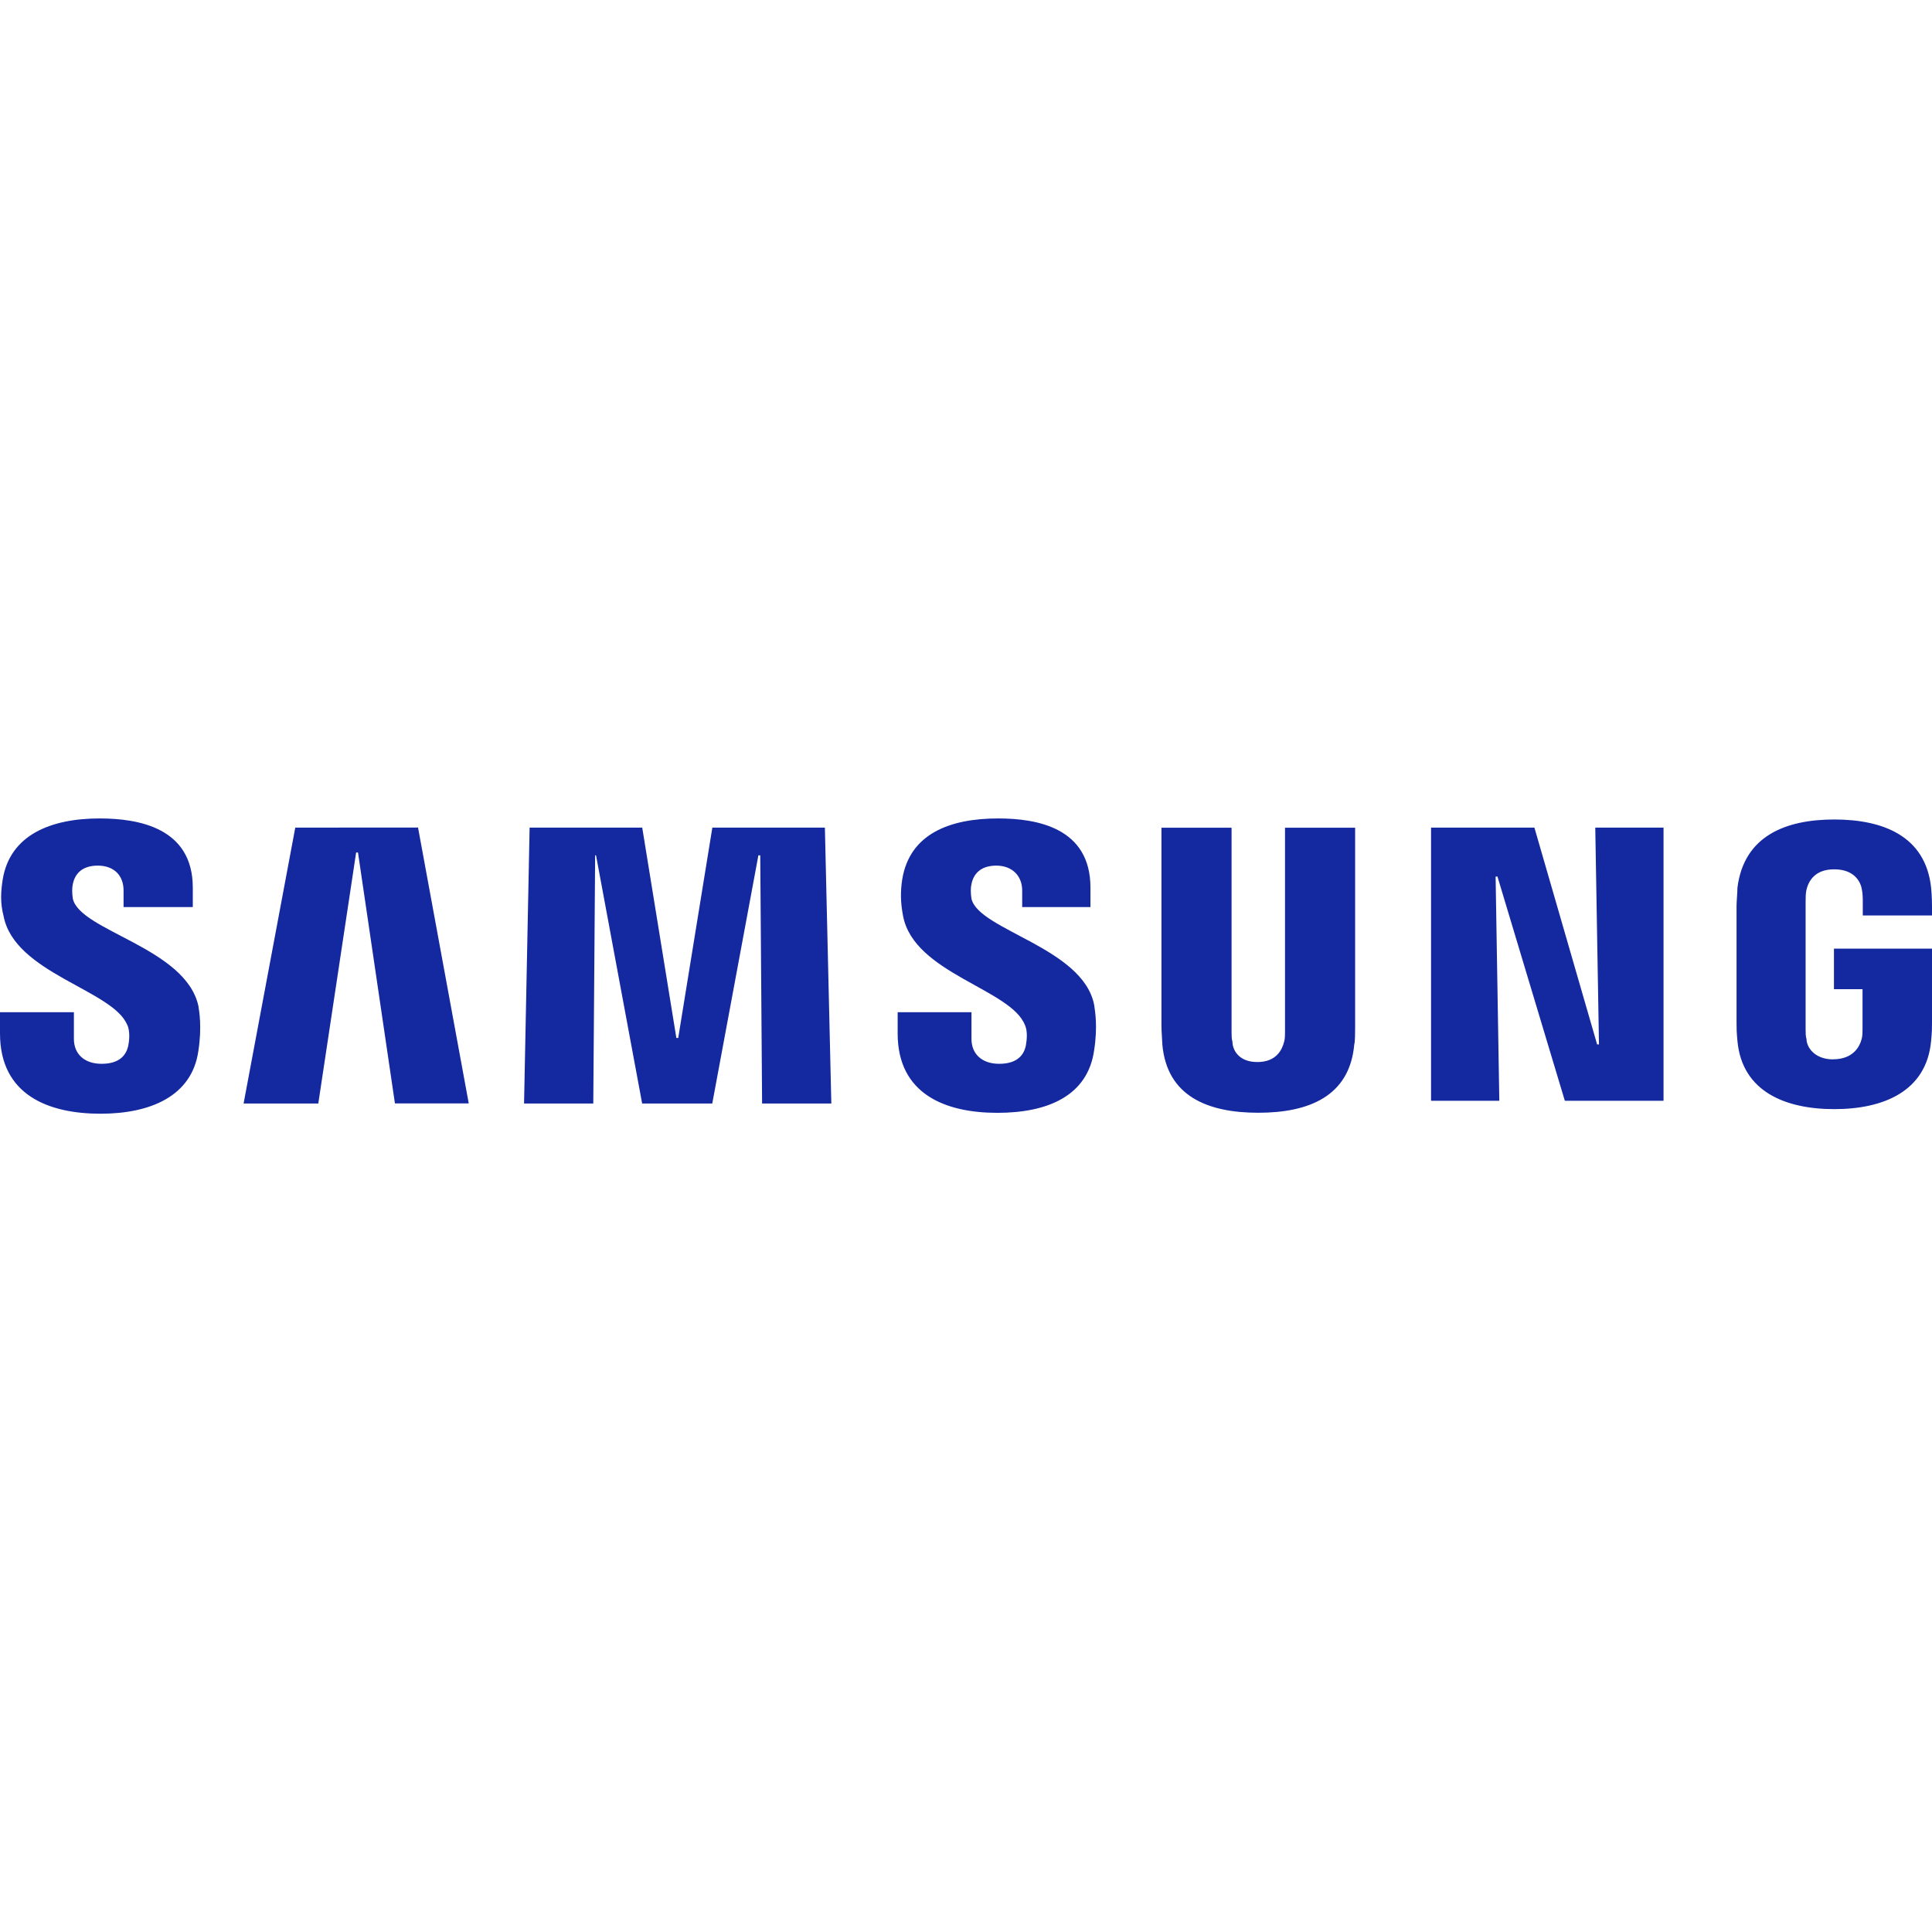
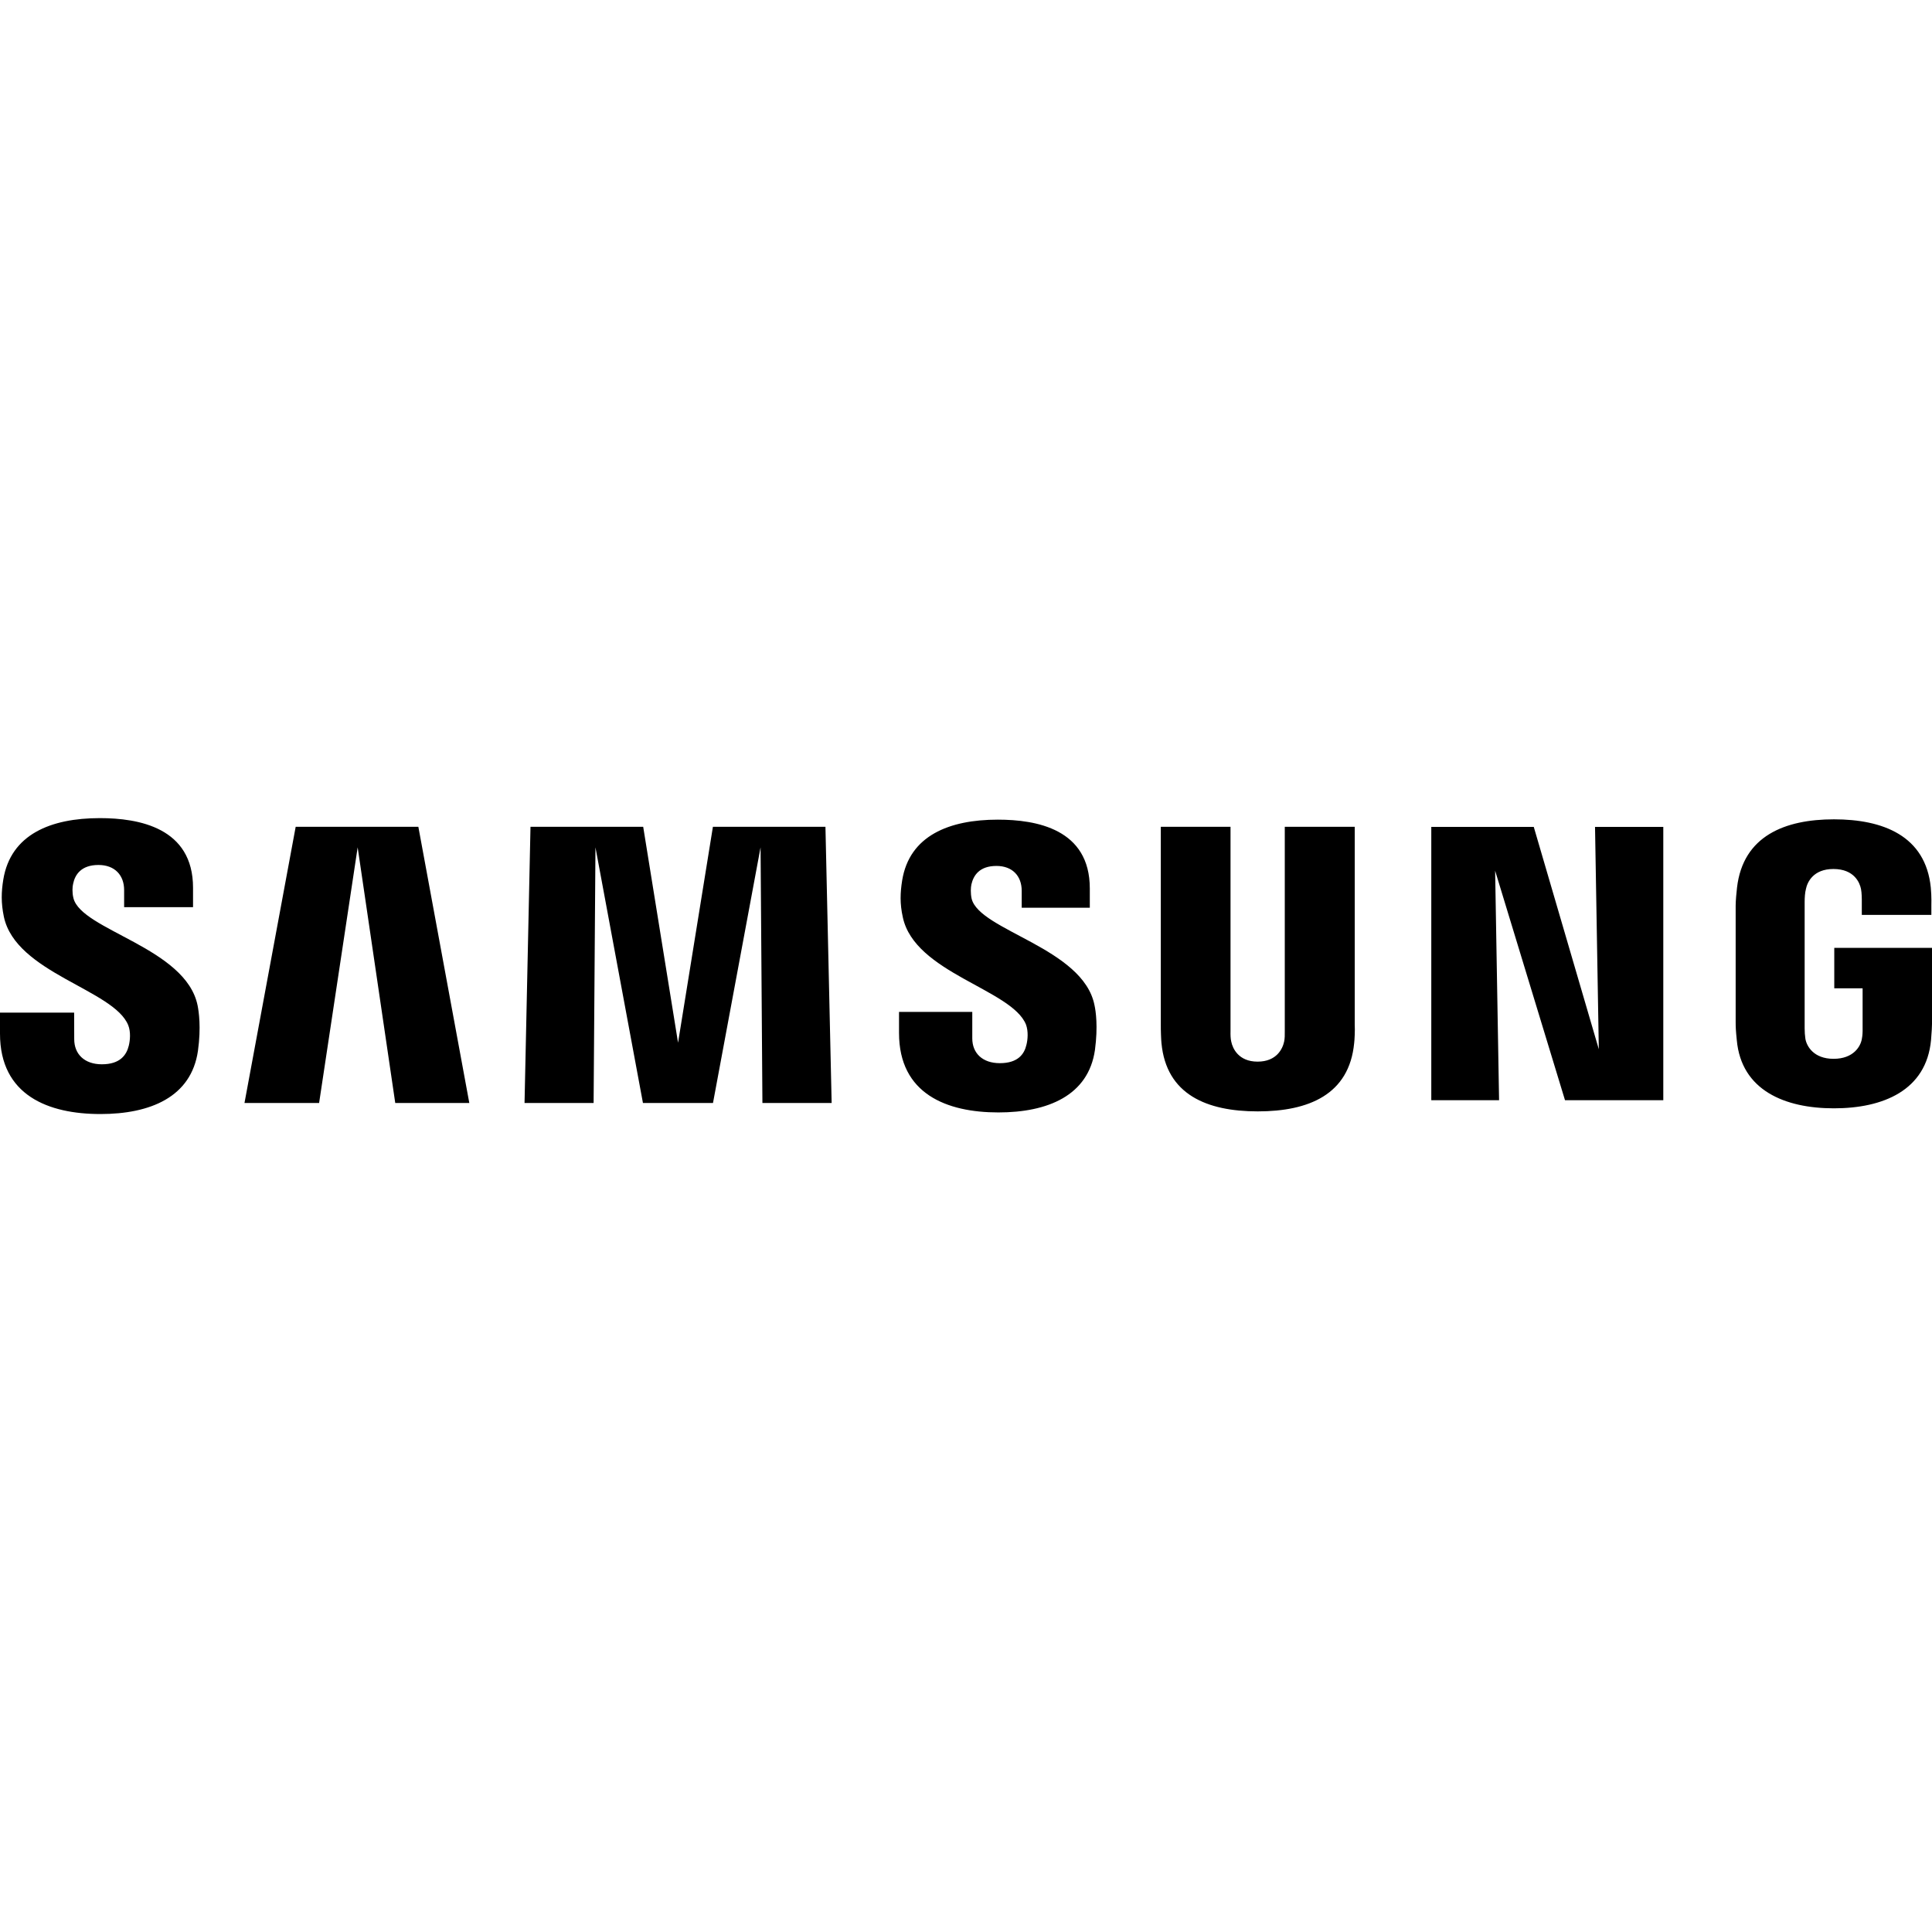
- <svg xmlns="http://www.w3.org/2000/svg" fill="#1428A0" role="img" viewBox="0 0 24 24">
-   <path d="M19.817 10.281l.046 2.693h-.023l-.779-2.693h-1.284v3.393h.848l-.046-2.785h.023l.837 2.785h1.226v-3.393zm-16.149 0l-.642 3.427h.928l.47-3.118h.023l.459 3.117h.917l-.63-3.427zm5.181 0l-.424 2.613h-.023l-.424-2.613H6.579l-.069 3.427h.86l.023-3.083h.011l.573 3.083h.871l.573-3.083h.023l.023 3.083h.86l-.08-3.427zm-7.266 2.453c.034.08.023.195.011.252-.023.115-.103.229-.332.229-.218 0-.344-.126-.344-.309v-.332H0v.264c0 .768.607.997 1.249.997.619 0 1.135-.218 1.215-.779.046-.298.011-.493 0-.562-.161-.722-1.467-.928-1.559-1.329-.011-.069-.011-.138 0-.183.023-.115.103-.229.309-.229.206 0 .321.126.321.309v.206h.86v-.241c0-.745-.676-.86-1.158-.86-.607 0-1.112.206-1.203.756-.023.149-.034.287.011.459.138.711 1.364.917 1.536 1.352m11.152 0c.034.08.023.183.011.252-.023.115-.103.229-.332.229-.218 0-.344-.126-.344-.309v-.332h-.917v.264c0 .756.596.986 1.238.986.619 0 1.123-.206 1.203-.779.046-.298.011-.481 0-.562-.138-.711-1.433-.928-1.524-1.318-.011-.069-.011-.138 0-.183.023-.115.103-.229.309-.229.195 0 .321.126.321.309v.206h.848v-.241c0-.745-.665-.86-1.146-.86-.608 0-1.1.195-1.192.756-.023.149-.023.287.011.459.138.711 1.341.905 1.513 1.352m2.888.459c.241 0 .309-.161.332-.252.011-.034.011-.092.011-.126v-2.533h.871v2.464c0 .069 0 .195-.011.229-.057.642-.562.848-1.192.848-.63 0-1.135-.206-1.192-.848 0-.034-.011-.16-.011-.229v-2.464h.871v2.533c0 .046 0 .092.011.126 0 .092.069.252.309.252m7.152-.034c.252 0 .332-.161.355-.252.011-.034.011-.092.011-.126v-.493h-.355v-.504H24v.917c0 .069 0 .115-.011.229-.057.63-.596.848-1.203.848-.608 0-1.146-.218-1.203-.848-.011-.115-.011-.161-.011-.229v-1.444c0-.057.011-.172.011-.229.08-.642.596-.848 1.203-.848s1.135.206 1.203.848c.011.103.011.229.011.229v.115h-.86v-.195s0-.08-.011-.126c-.011-.08-.08-.252-.344-.252-.252 0-.321.16-.344.252-.011.046-.011.103-.011.161v1.57c0 .046 0 .092.011.126 0 .092.092.252.332.252" />
+ <svg xmlns="http://www.w3.org/2000/svg" version="1.1" id="Capa_1" viewBox="0 0 24 24" style="enable-background:new 0 0 24 24;" xml:space="preserve" width="512" height="512">
+   <path d="M0.912,11.156c-0.017-0.069-0.013-0.142-0.003-0.18c0.023-0.109,0.098-0.231,0.314-0.231c0.201,0,0.319,0.125,0.319,0.312  c0,0.063,0,0.212,0,0.212h0.856v-0.241c0-0.746-0.673-0.865-1.158-0.865c-0.609,0-1.107,0.202-1.199,0.763  c-0.025,0.154-0.029,0.289,0.007,0.462c0.149,0.701,1.368,0.904,1.545,1.348c0.033,0.083,0.023,0.188,0.007,0.253  c-0.028,0.115-0.106,0.232-0.335,0.232c-0.214,0-0.343-0.125-0.343-0.312l-0.001-0.33H0v0.262c0,0.767,0.602,0.998,1.247,0.998  c0.62,0,1.129-0.211,1.212-0.785c0.041-0.296,0.01-0.489-0.004-0.562C2.311,11.771,1.01,11.557,0.912,11.156z M12.07,11.164  c-0.015-0.068-0.011-0.14-0.003-0.177c0.025-0.11,0.098-0.23,0.311-0.23c0.198,0,0.314,0.124,0.314,0.309c0,0.063,0,0.21,0,0.21  h0.846v-0.239c0-0.739-0.663-0.855-1.143-0.855c-0.604,0-1.098,0.199-1.188,0.755c-0.024,0.151-0.03,0.286,0.008,0.457  c0.147,0.694,1.354,0.895,1.53,1.333c0.031,0.083,0.022,0.189,0.006,0.251c-0.026,0.114-0.103,0.229-0.331,0.229  c-0.214,0-0.342-0.123-0.342-0.308l0-0.329h-0.91v0.262c0,0.758,0.594,0.987,1.234,0.987c0.613,0,1.119-0.209,1.2-0.777  c0.039-0.293,0.01-0.484-0.006-0.556C13.455,11.775,12.168,11.561,12.07,11.164z M19.861,13.034l-0.808-2.762H17.78v3.395h0.842  l-0.049-2.851l0.868,2.851h1.221v-3.395h-0.848L19.861,13.034z M3.673,10.271l-0.636,3.431h0.927l0.479-3.176l0.467,3.176h0.92  l-0.633-3.431H3.673z M8.856,10.271l-0.433,2.682L7.99,10.271h-1.4l-0.074,3.431h0.858l0.023-3.176l0.59,3.176h0.87l0.591-3.176  l0.023,3.176h0.86l-0.077-3.431H8.856z M16.828,10.271h-0.868v2.538c0.001,0.044,0,0.094-0.008,0.13  c-0.018,0.085-0.09,0.249-0.33,0.249c-0.236,0-0.31-0.164-0.327-0.249c-0.009-0.036-0.01-0.086-0.009-0.13v-2.538H14.42v2.459  c-0.001,0.063,0.004,0.193,0.008,0.227c0.06,0.641,0.565,0.849,1.196,0.849c0.632,0,1.137-0.208,1.198-0.849  c0.005-0.034,0.011-0.163,0.007-0.227V10.271z M22.786,11.777v0.5h0.352v0.496c0.001,0.044-0.001,0.092-0.009,0.13  c-0.014,0.093-0.102,0.25-0.352,0.25c-0.248,0-0.335-0.158-0.35-0.25c-0.006-0.038-0.009-0.086-0.009-0.13v-1.568  c0-0.055,0.004-0.116,0.016-0.162c0.017-0.084,0.091-0.248,0.341-0.248c0.262,0,0.328,0.174,0.343,0.248  c0.01,0.049,0.01,0.132,0.01,0.132v0.19h0.864v-0.113c0,0,0.004-0.117-0.007-0.227c-0.065-0.644-0.595-0.847-1.203-0.847  c-0.609,0-1.129,0.206-1.204,0.847c-0.007,0.059-0.017,0.164-0.017,0.227v1.442c0,0.063,0.002,0.111,0.014,0.226  c0.056,0.626,0.599,0.848,1.206,0.848c0.611,0,1.149-0.222,1.207-0.848c0.01-0.115,0.011-0.163,0.013-0.226v-0.919H22.786z" />
</svg>
